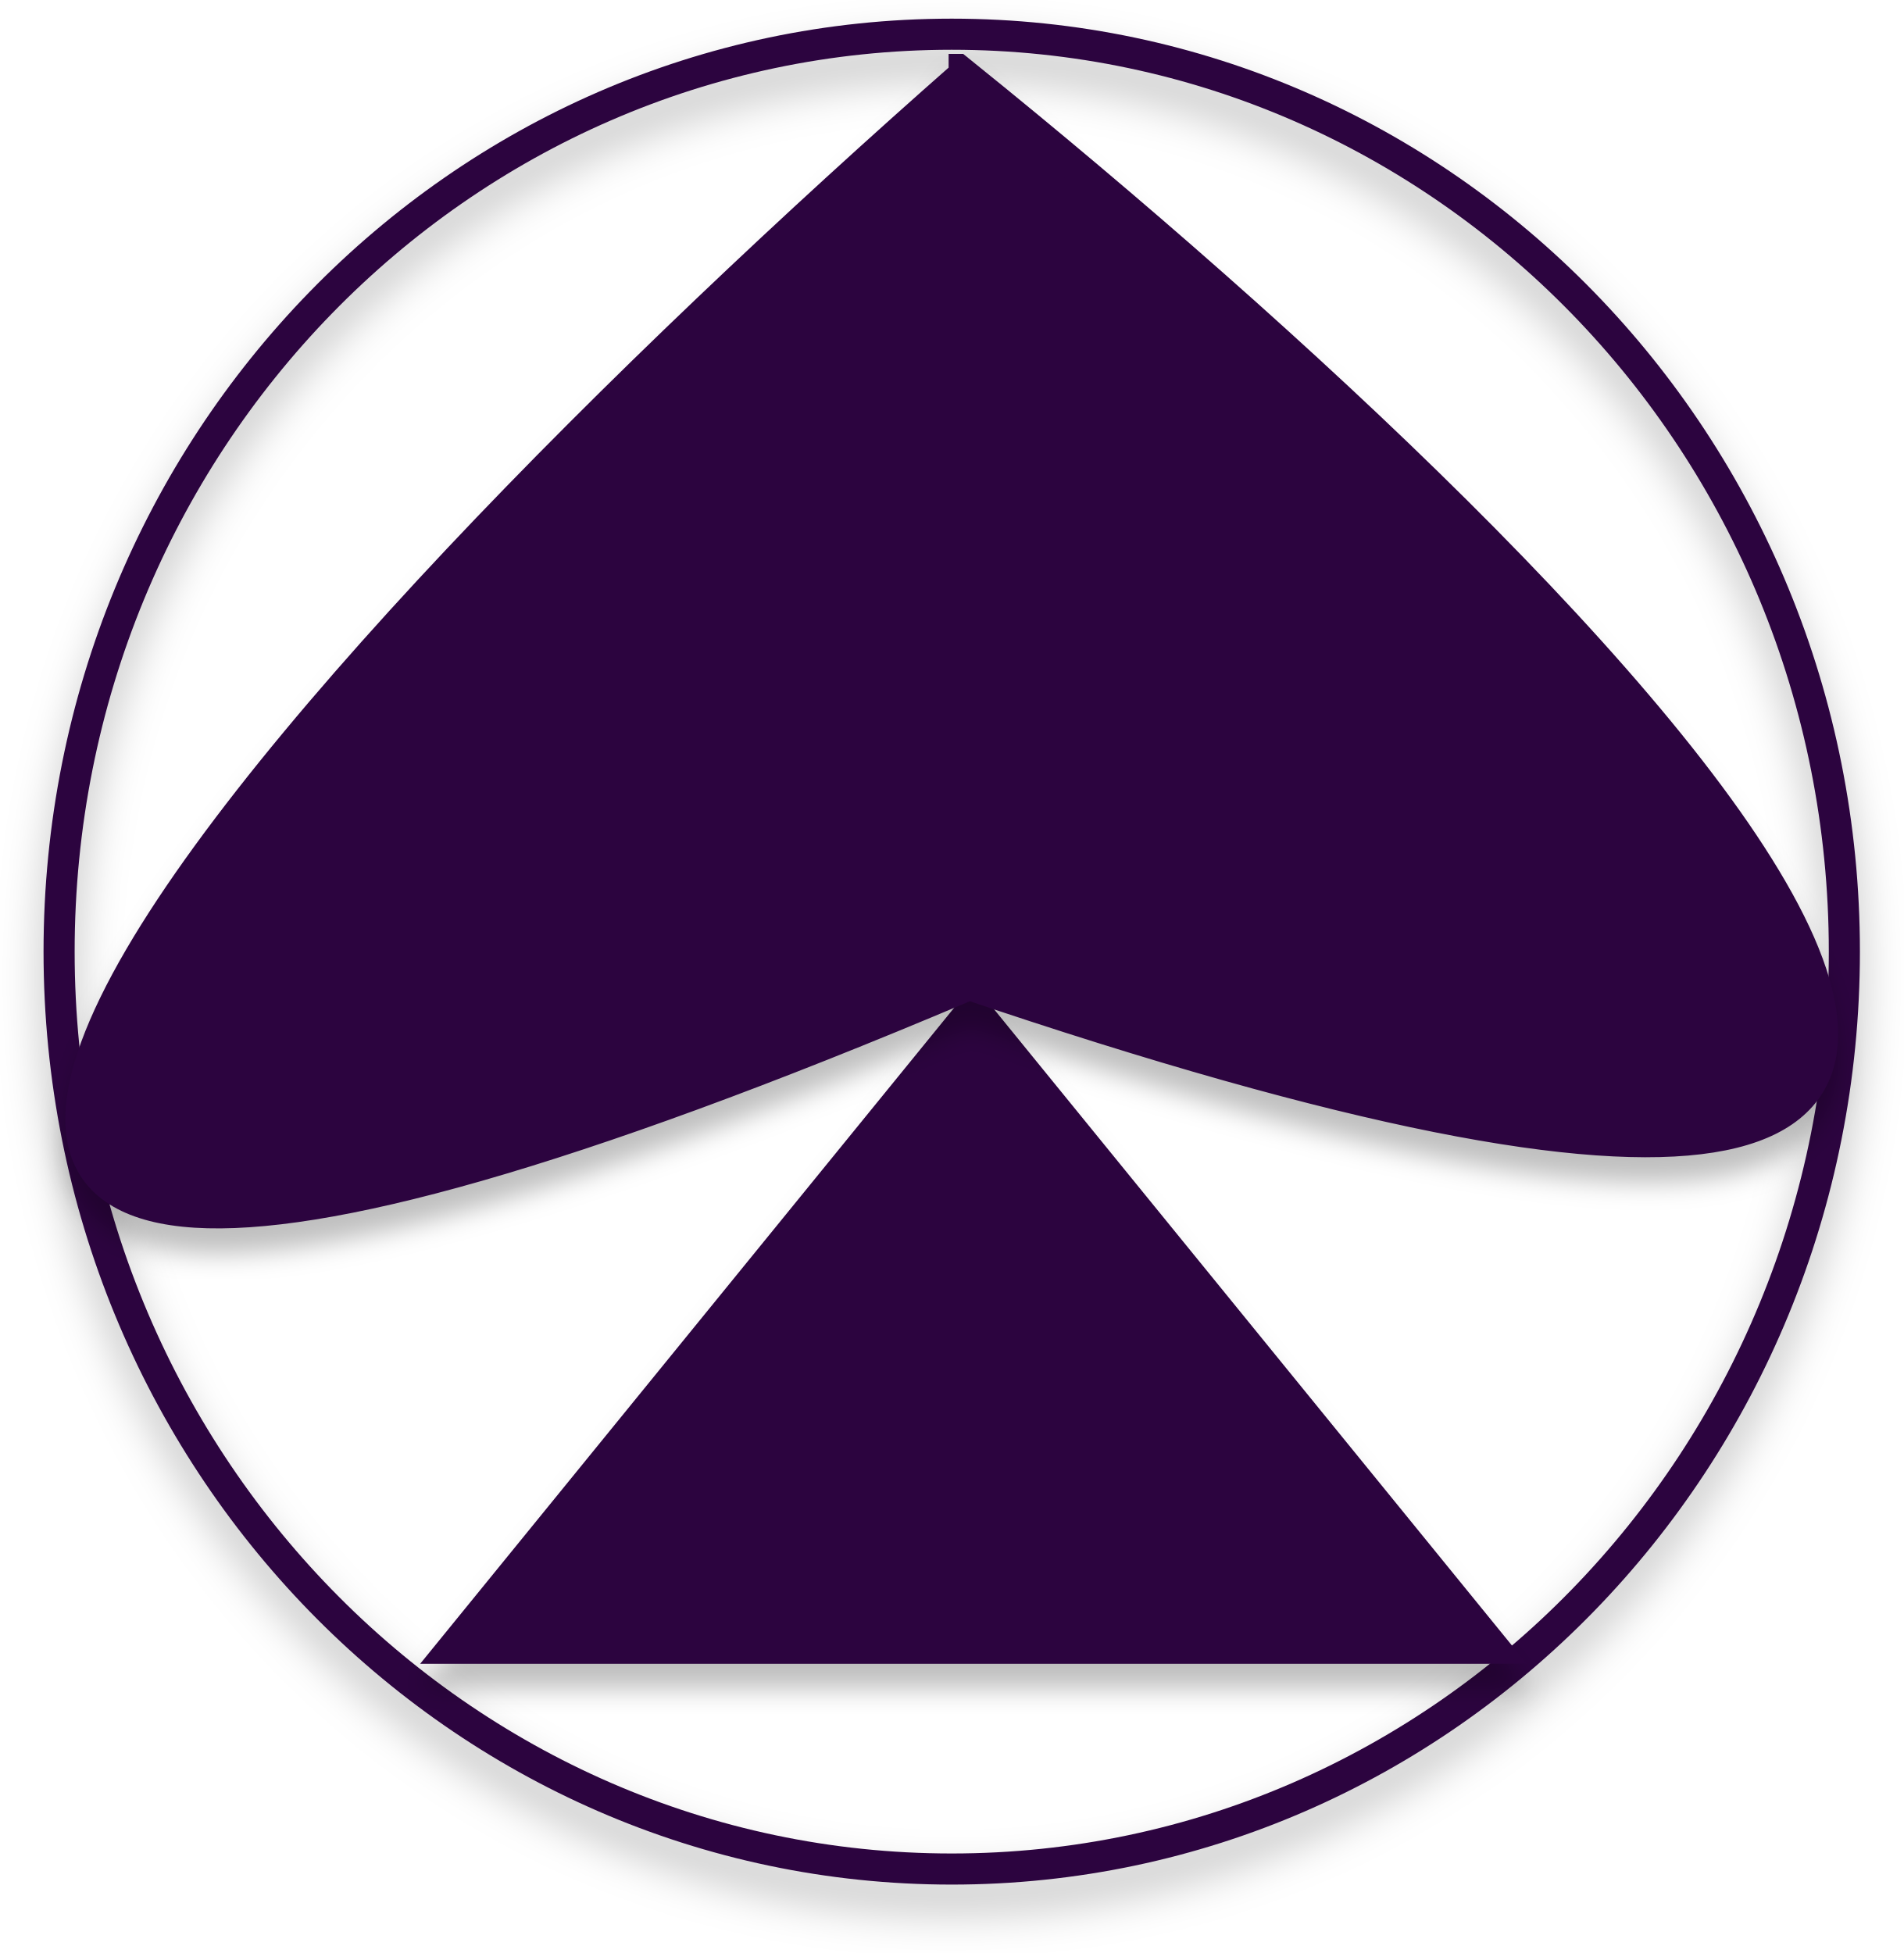
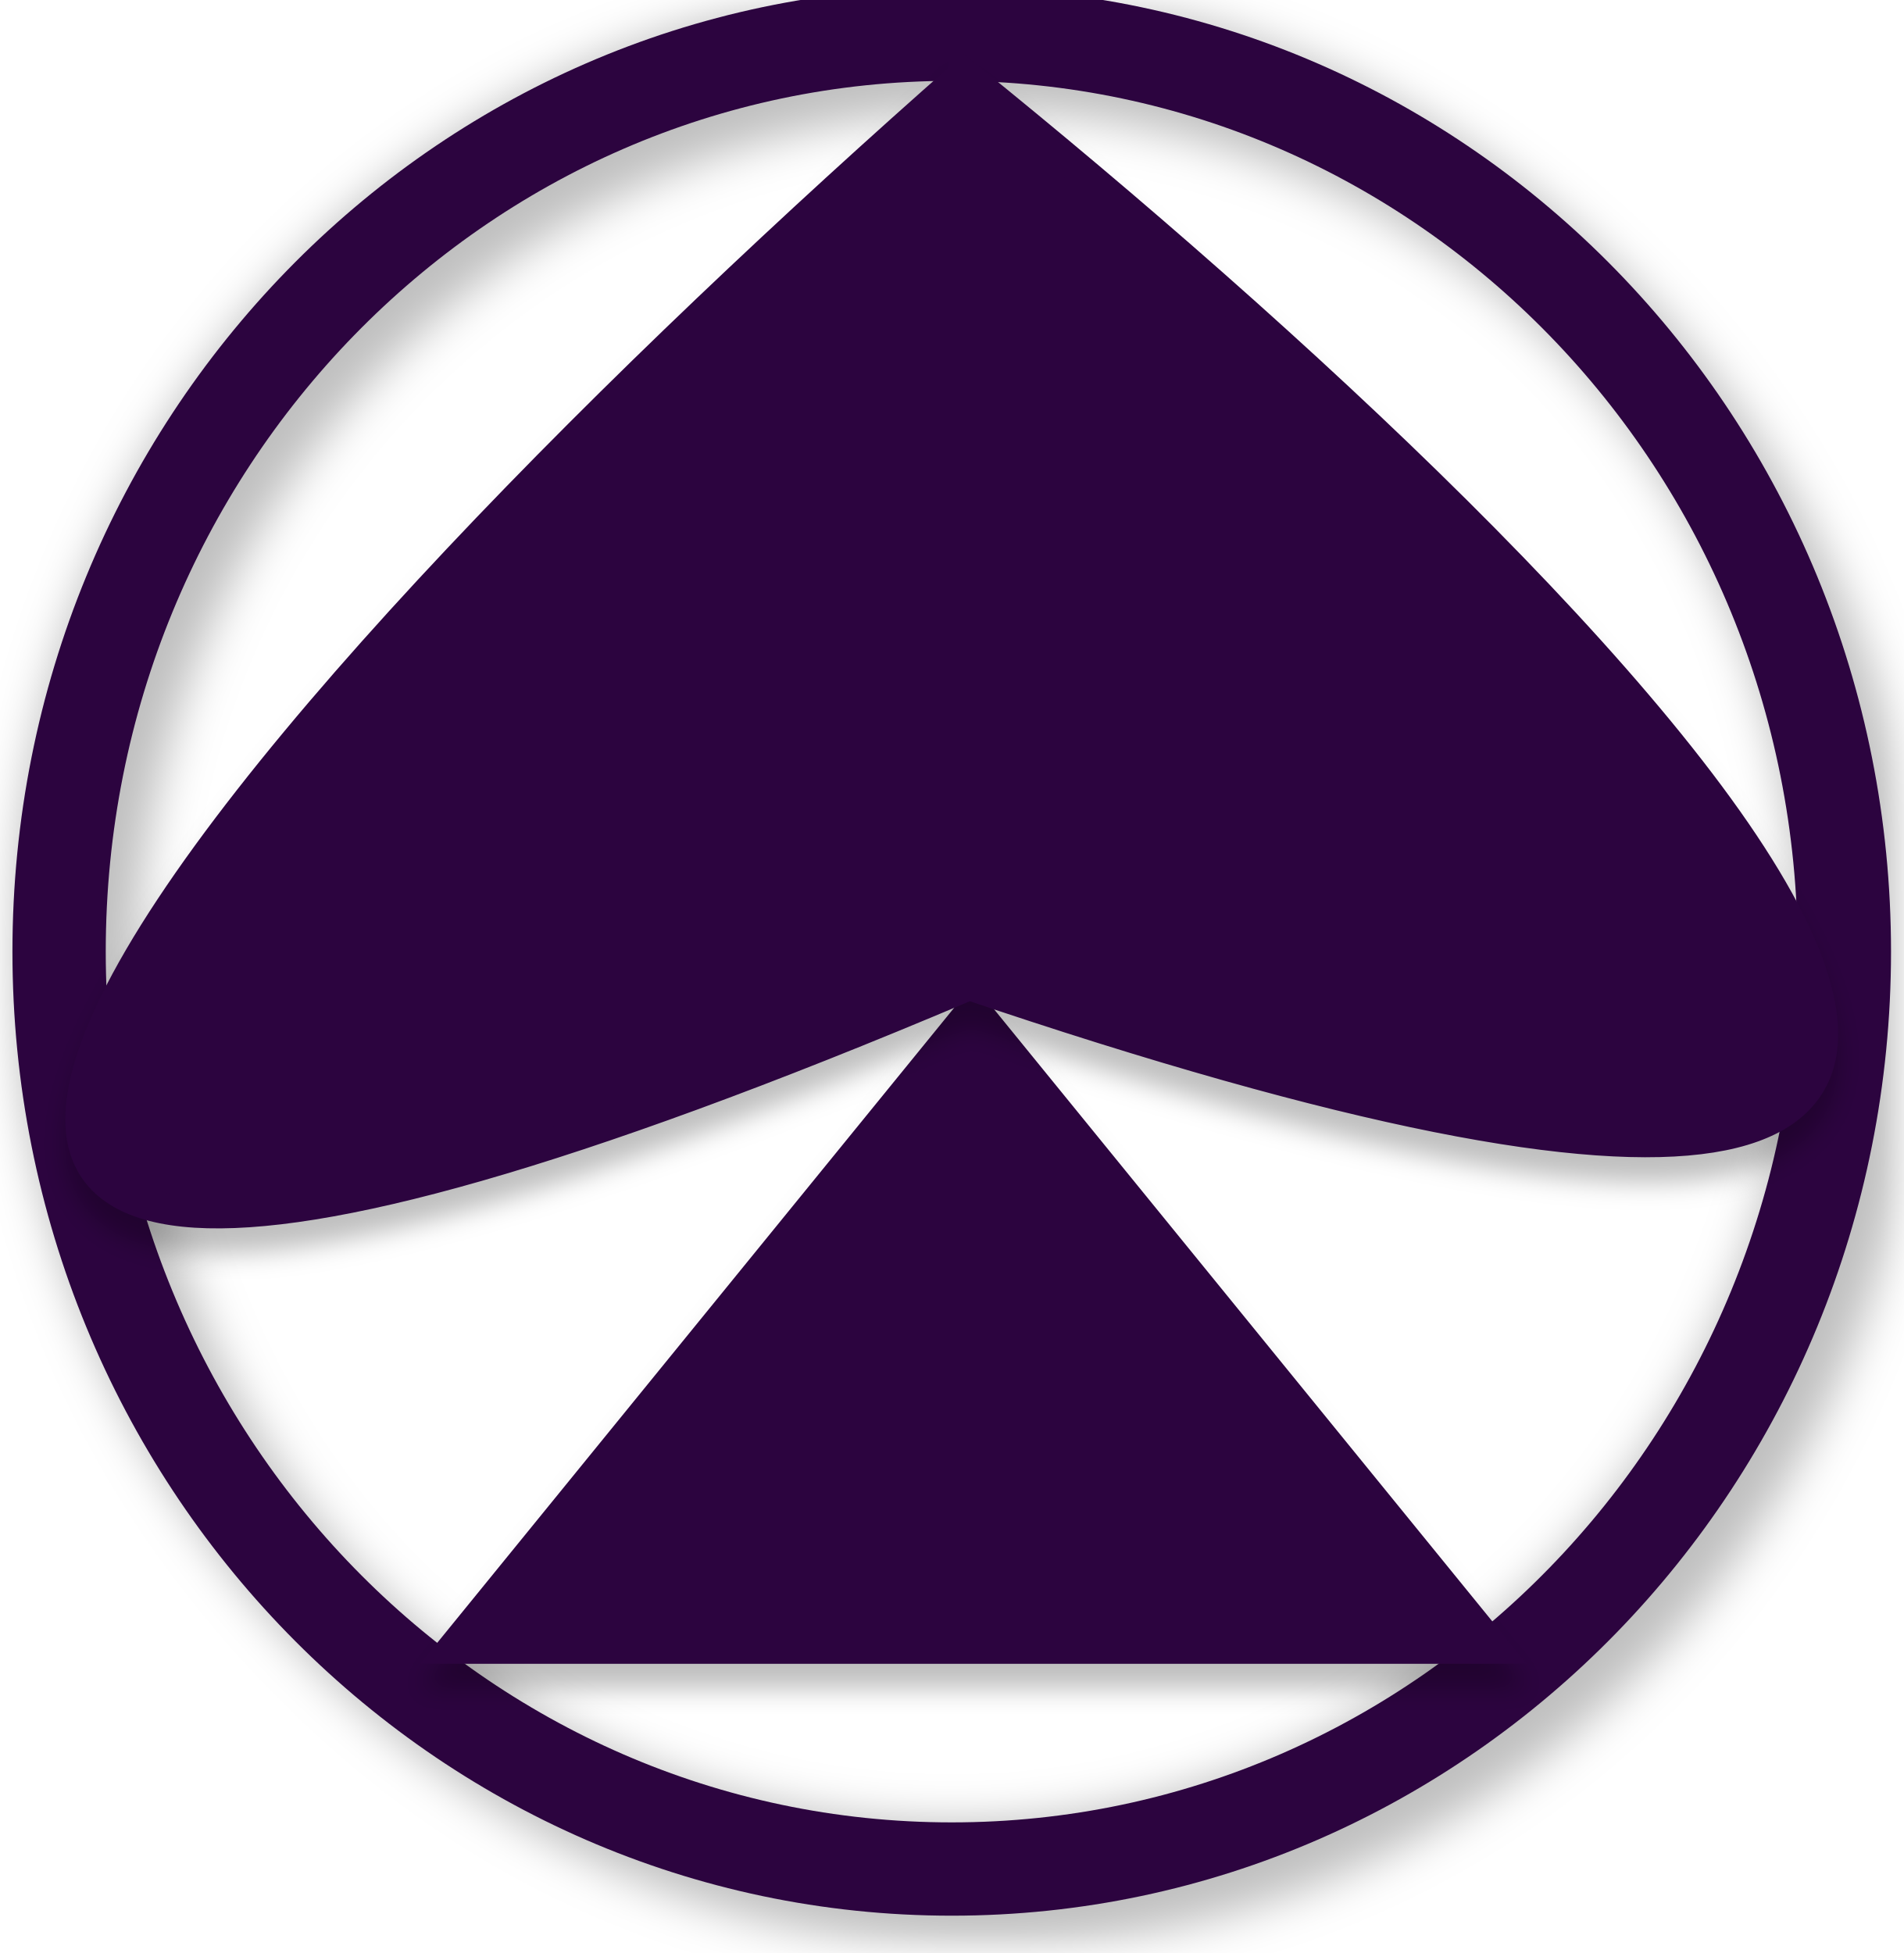
<svg xmlns="http://www.w3.org/2000/svg" width="306" height="314" viewBox="0 0 306 314" fill="none">
  <g filter="url(#filter0_d)">
-     <path d="M296.5 153C296.5 234.526 232.19 300.5 153 300.5C73.81 300.5 9.5 234.526 9.5 153C9.5 71.474 73.81 5.5 153 5.5C232.19 5.5 296.5 71.474 296.5 153Z" stroke="#2C043F" stroke-width="5" />
+     <path d="M296.5 153C296.5 234.526 232.19 300.5 153 300.5C73.81 300.5 9.5 234.526 9.5 153C9.5 71.474 73.81 5.5 153 5.5C232.19 5.5 296.5 71.474 296.5 153Z" stroke="#2C043F" stroke-width="15" />
  </g>
  <g filter="url(#filter1_d)">
    <path d="M156.5 159L244.402 267H68.598L156.5 159Z" fill="#2C043F" />
    <path d="M156.5 159L244.402 267H68.598L156.5 159Z" stroke="#2C043F" />
  </g>
  <g filter="url(#filter2_d)">
    <path d="M155 158.031C404.931 242.883 259.138 96.032 155 12V158.031Z" fill="#2C043F" />
    <path d="M155 158.65C-102.176 267.468 47.843 106.224 155 12M155 12C259.138 96.032 404.931 242.883 155 158.031V12Z" fill="#2C043F" stroke="#2C043F" stroke-width="5" />
  </g>
  <defs>
    <filter id="filter0_d" x="0" y="0" width="306" height="314" filterUnits="userSpaceOnUse" color-interpolation-filters="sRGB">
      <feFlood flood-opacity="0" result="BackgroundImageFix" />
      <feColorMatrix in="SourceAlpha" type="matrix" values="0 0 0 0 0 0 0 0 0 0 0 0 0 0 0 0 0 0 127 0" />
      <feOffset dy="4" />
+       <feDropShadow dx="5" dy="5" stdDeviation="1" />
      <feGaussianBlur stdDeviation="3.5" />
      <feColorMatrix type="matrix" values="0 0 0 0 0 0 0 0 0 0 0 0 0 0 0 0 0 0 0.25 0" />
      <feBlend mode="normal" in2="BackgroundImageFix" result="effect1_dropShadow" />
      <feBlend mode="normal" in="SourceGraphic" in2="effect1_dropShadow" result="shape" />
    </filter>
    <filter id="filter1_d" x="63.547" y="158.208" width="185.906" height="117.292" filterUnits="userSpaceOnUse" color-interpolation-filters="sRGB">
      <feFlood flood-opacity="0" result="BackgroundImageFix" />
      <feColorMatrix in="SourceAlpha" type="matrix" values="0 0 0 0 0 0 0 0 0 0 0 0 0 0 0 0 0 0 127 0" />
      <feOffset dy="4" />
      <feGaussianBlur stdDeviation="2" />
      <feColorMatrix type="matrix" values="0 0 0 0 0 0 0 0 0 0 0 0 0 0 0 0 0 0 0.25 0" />
      <feBlend mode="normal" in2="BackgroundImageFix" result="effect1_dropShadow" />
      <feBlend mode="normal" in="SourceGraphic" in2="effect1_dropShadow" result="shape" />
    </filter>
    <filter id="filter2_d" x="6.5" y="8.732" width="293" height="196.768" filterUnits="userSpaceOnUse" color-interpolation-filters="sRGB">
      <feFlood flood-opacity="0" result="BackgroundImageFix" />
      <feColorMatrix in="SourceAlpha" type="matrix" values="0 0 0 0 0 0 0 0 0 0 0 0 0 0 0 0 0 0 127 0" />
      <feOffset dy="4" />
      <feGaussianBlur stdDeviation="2" />
      <feColorMatrix type="matrix" values="0 0 0 0 0 0 0 0 0 0 0 0 0 0 0 0 0 0 0.25 0" />
      <feBlend mode="normal" in2="BackgroundImageFix" result="effect1_dropShadow" />
      <feBlend mode="normal" in="SourceGraphic" in2="effect1_dropShadow" result="shape" />
    </filter>
  </defs>
</svg>
